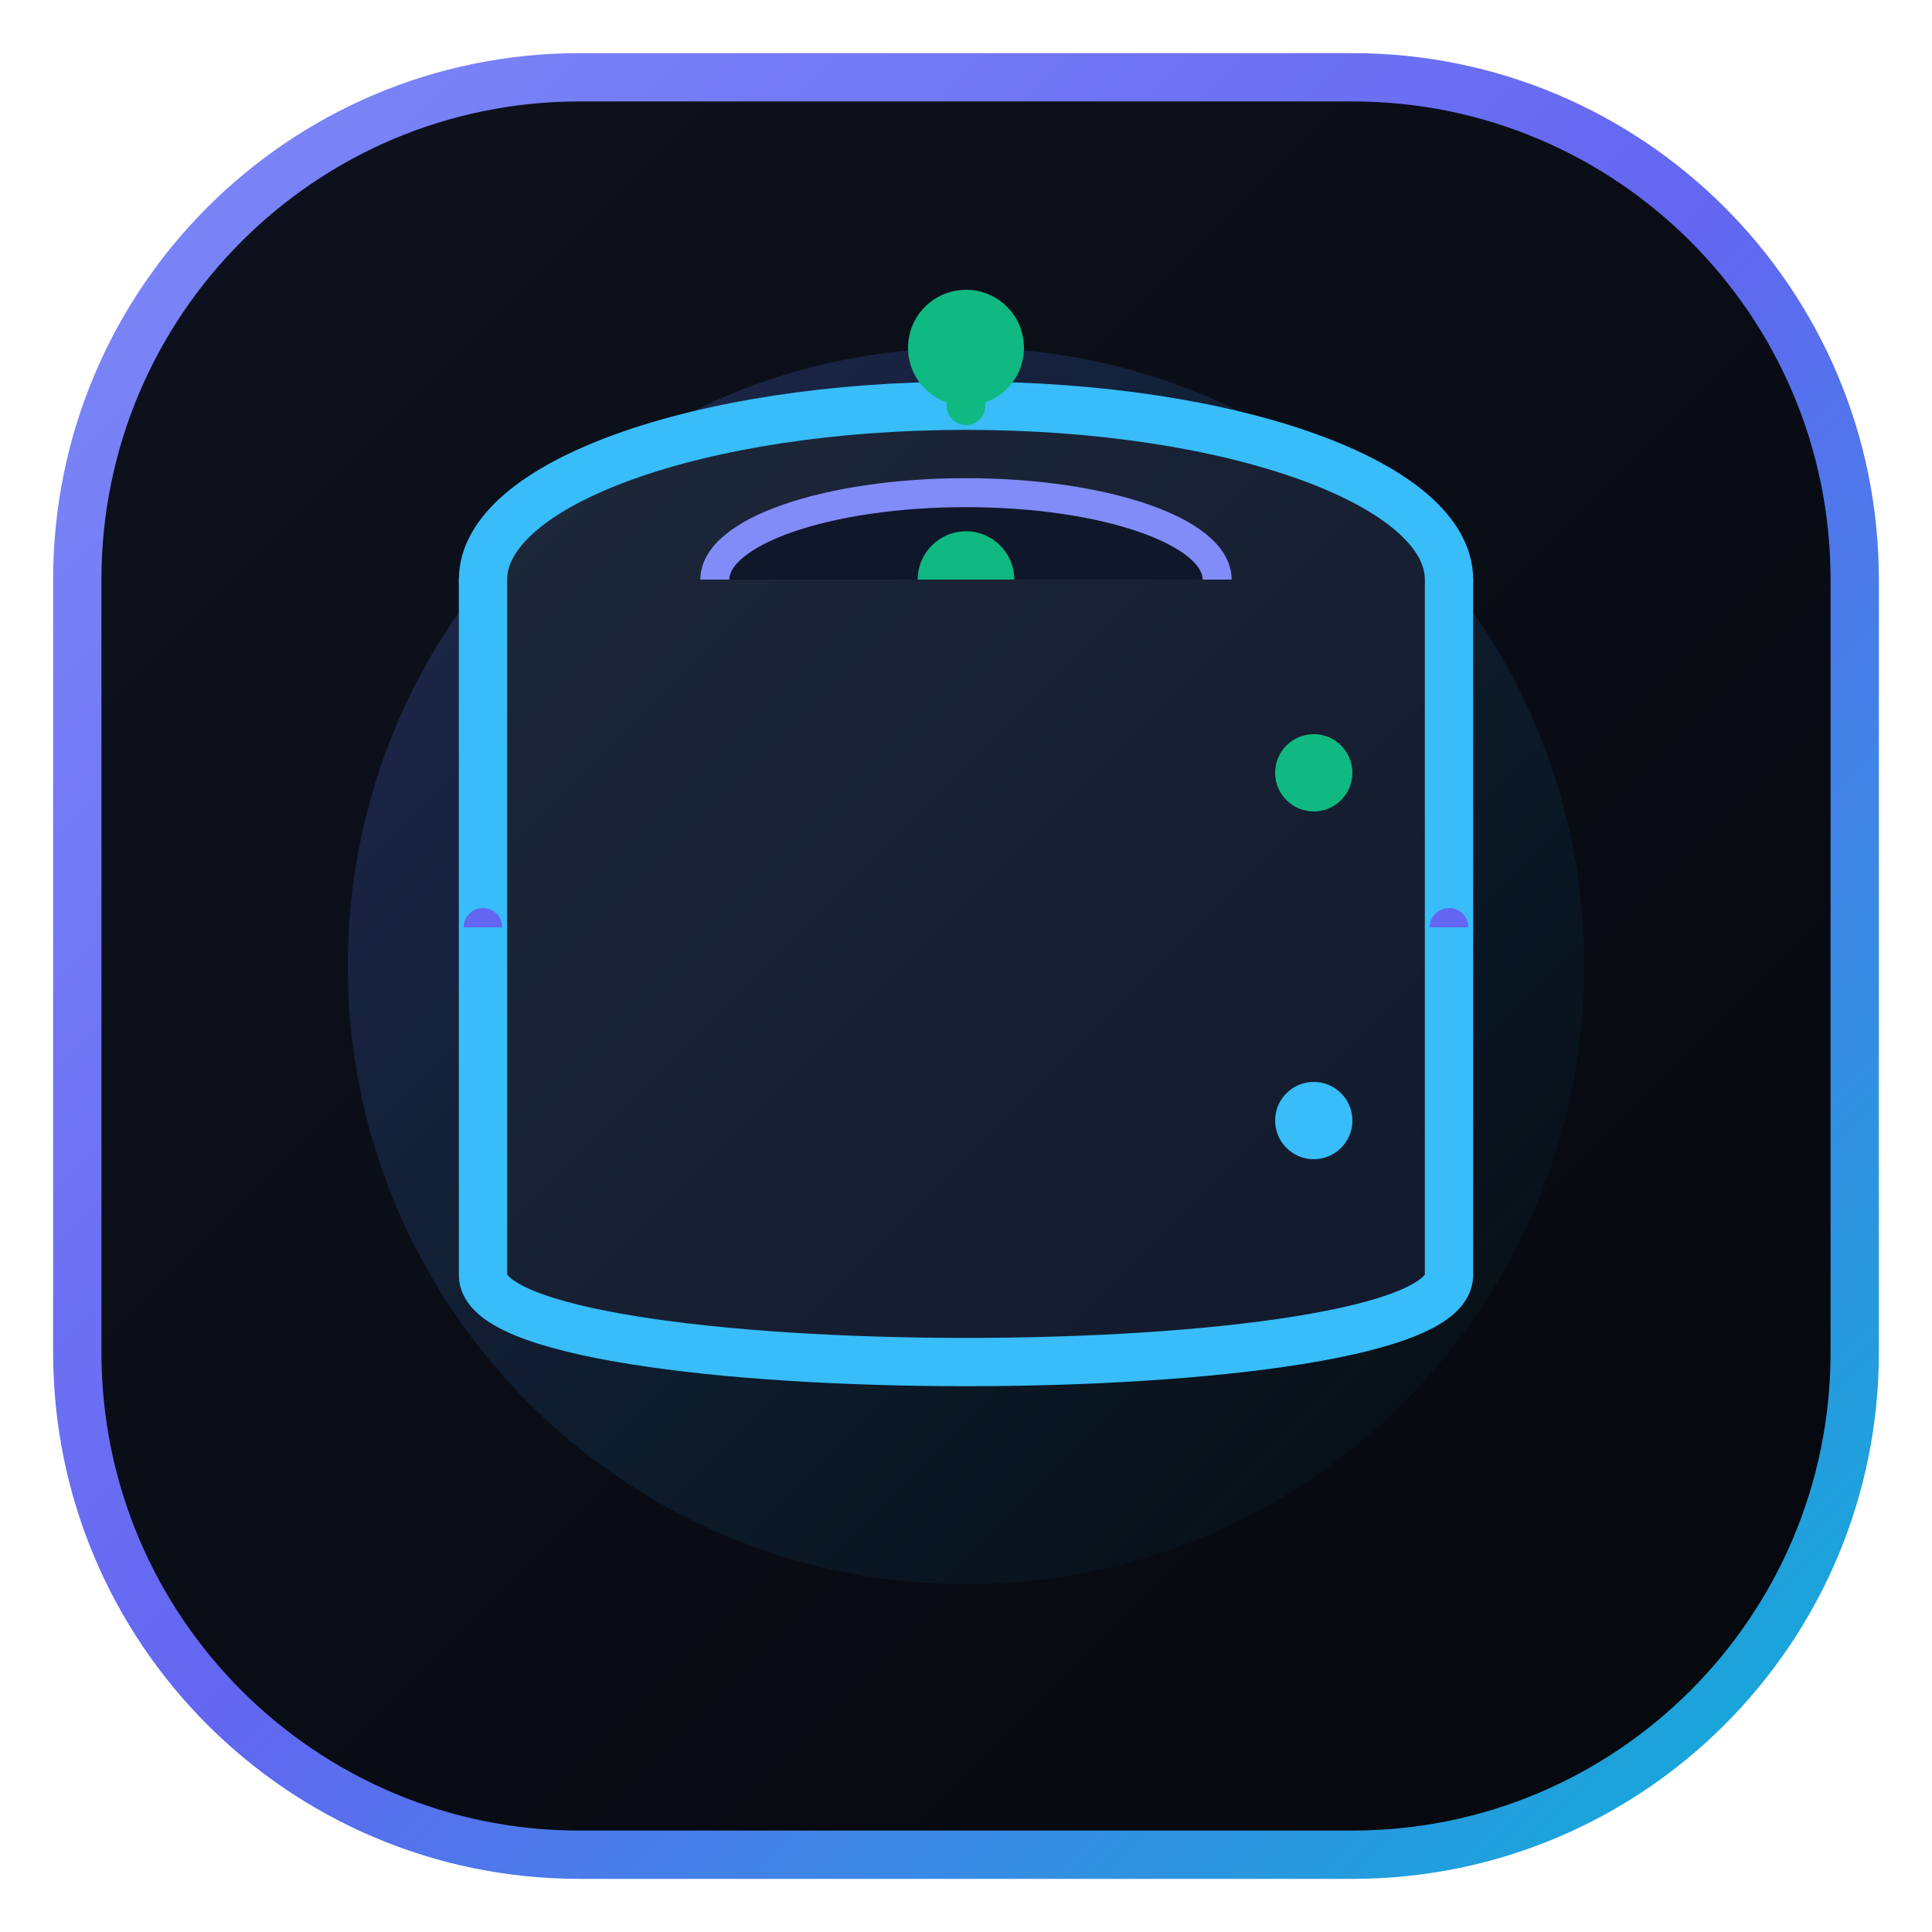
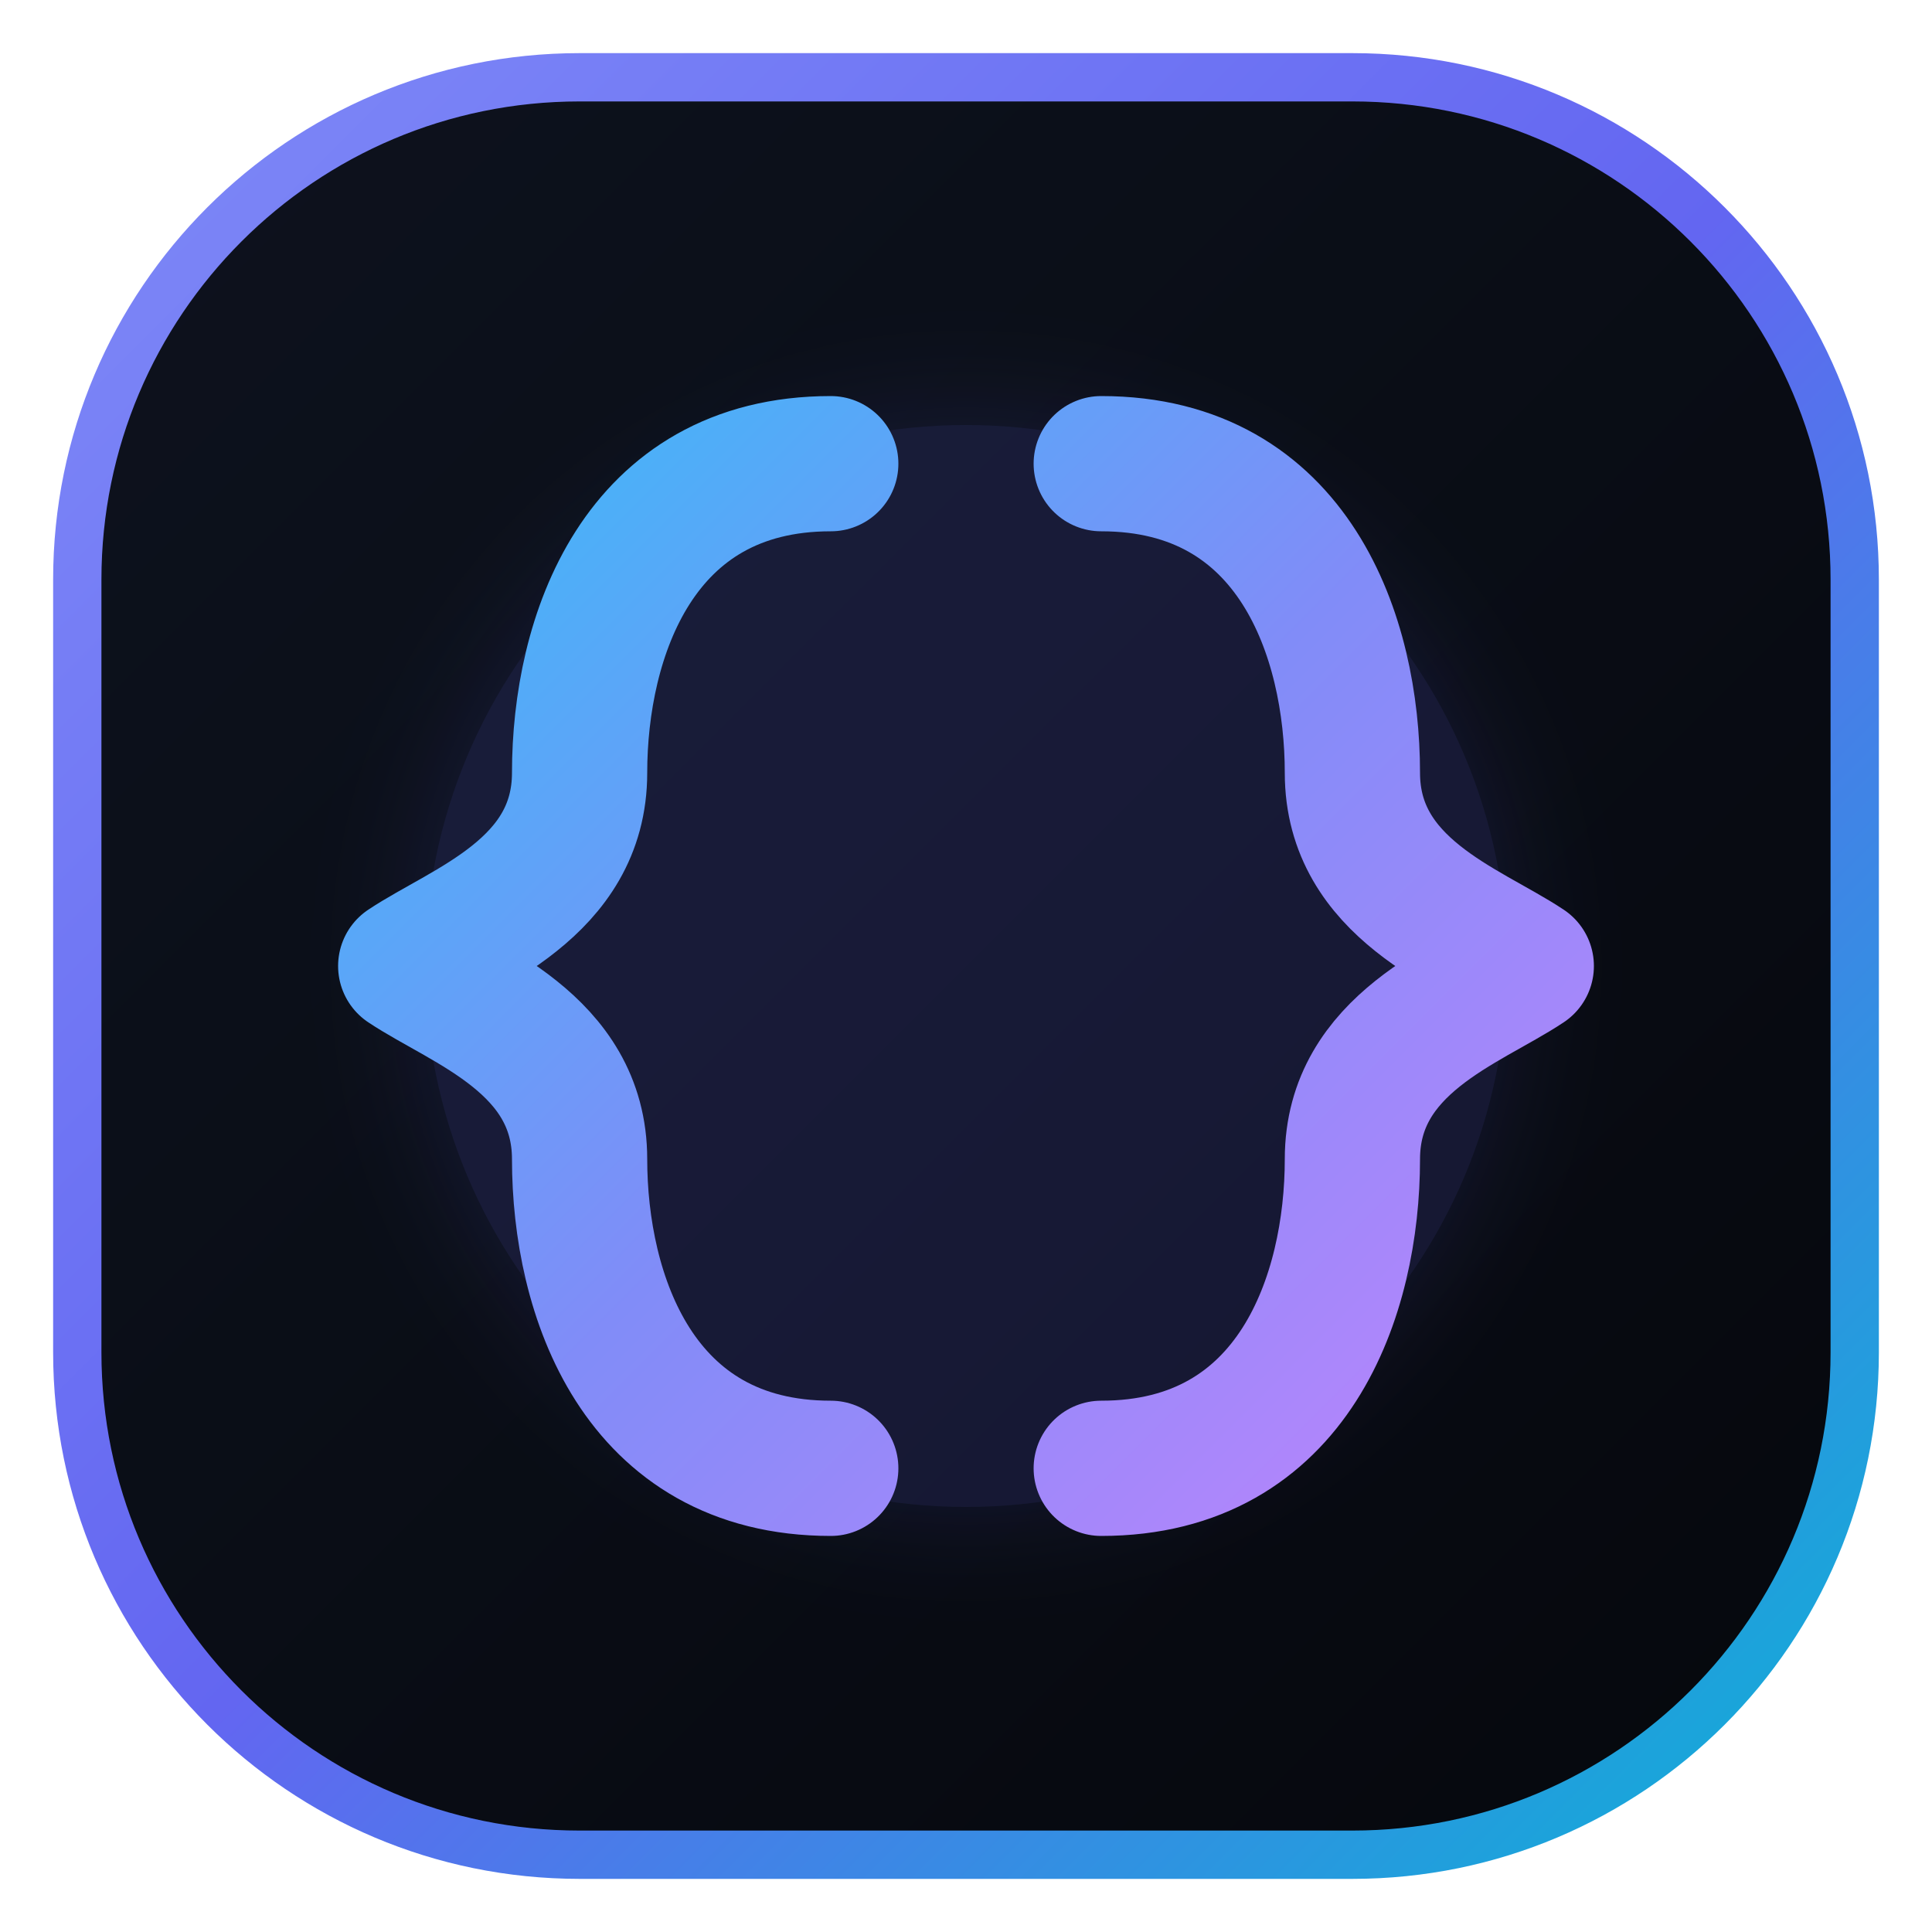
<svg xmlns="http://www.w3.org/2000/svg" viewBox="0 0 100 100" fill="none">
  <defs>
-     <linearGradient id="bg" x1="0" y1="0" x2="100" y2="100" gradientUnits="userSpaceOnUse">
+     <linearGradient id="bg_clean" x1="0" y1="0" x2="100" y2="100" gradientUnits="userSpaceOnUse">
      <stop offset="0%" stop-color="#0e131f" />
      <stop offset="100%" stop-color="#05070c" />
    </linearGradient>
-     <linearGradient id="border" x1="0" y1="0" x2="100" y2="100" gradientUnits="userSpaceOnUse">
+     <linearGradient id="border_clean" x1="0" y1="0" x2="100" y2="100" gradientUnits="userSpaceOnUse">
      <stop offset="0%" stop-color="#818cf8" />
      <stop offset="50%" stop-color="#6366f1" />
      <stop offset="100%" stop-color="#06b6d4" />
    </linearGradient>
-     <linearGradient id="diskGrad" x1="20" y1="20" x2="80" y2="80" gradientUnits="userSpaceOnUse">
-       <stop offset="0%" stop-color="#1e293b" />
-       <stop offset="100%" stop-color="#0f172a" />
+     <linearGradient id="braceGrad_clean" x1="20" y1="20" x2="80" y2="80" gradientUnits="userSpaceOnUse">
+       <stop offset="0%" stop-color="#38bdf8" />
+       <stop offset="50%" stop-color="#818cf8" />
+       <stop offset="100%" stop-color="#c084fc" />
    </linearGradient>
-     <linearGradient id="glow" x1="0" y1="0" x2="1" y2="1">
-       <stop offset="0%" stop-color="#6366f1" stop-opacity="0.25" />
-       <stop offset="100%" stop-color="#06b6d4" stop-opacity="0" />
-     </linearGradient>
+     <filter id="glow_clean" x="-20%" y="-20%" width="140%" height="140%">
+       <feGaussianBlur stdDeviation="3" result="blur" />
+       <feMerge>
+         <feMergeNode in="blur" />
+         <feMergeNode in="SourceGraphic" />
+       </feMerge>
+     </filter>
  </defs>
-   <rect x="4" y="4" width="92" height="92" rx="26" fill="url(#bg)" stroke="url(#border)" stroke-width="2.5" />
-   <circle cx="50" cy="50" r="32" fill="url(#glow)" />
-   <ellipse cx="50" cy="30" rx="25" ry="9" fill="url(#diskGrad)" stroke="#38bdf8" stroke-width="2.5" />
-   <ellipse cx="50" cy="30" rx="13" ry="4.5" fill="#0f172a" stroke="#818cf8" stroke-width="1.5" />
-   <circle cx="50" cy="30" r="2.5" fill="#10b981" />
-   <path d="M 25 30 V 48 C 25 54 75 54 75 48 V 30" fill="url(#diskGrad)" stroke="#38bdf8" stroke-width="2.5" />
-   <path d="M 25 48 C 25 54 75 54 75 48" stroke="#6366f1" stroke-width="2" stroke-linecap="round" />
-   <path d="M 25 48 V 66 C 25 72 75 72 75 66 V 48" fill="url(#diskGrad)" stroke="#38bdf8" stroke-width="2.5" />
-   <circle cx="68" cy="40" r="2" fill="#10b981" />
-   <circle cx="68" cy="58" r="2" fill="#38bdf8" />
-   <circle cx="50" cy="18" r="3" fill="#10b981" />
-   <line x1="50" y1="18" x2="50" y2="21" stroke="#10b981" stroke-width="2" stroke-linecap="round" />
+   <rect x="4" y="4" width="92" height="92" rx="26" fill="url(#bg_clean)" stroke="url(#border_clean)" stroke-width="2.5" />
+   <circle cx="50" cy="50" r="28" fill="#6366f1" opacity="0.15" filter="url(#glow_clean)" />
+   <path d="M 43 24 C 33 24 30 33 30 40 C 30 46 24 48 21 50 C 24 52 30 54 30 60 C 30 67 33 76 43 76" stroke="url(#braceGrad_clean)" stroke-width="7" stroke-linecap="round" stroke-linejoin="round" />
+   <path d="M 57 24 C 67 24 70 33 70 40 C 70 46 76 48 79 50 C 76 52 70 54 70 60 C 70 67 67 76 57 76" stroke="url(#braceGrad_clean)" stroke-width="7" stroke-linecap="round" stroke-linejoin="round" />
</svg>
